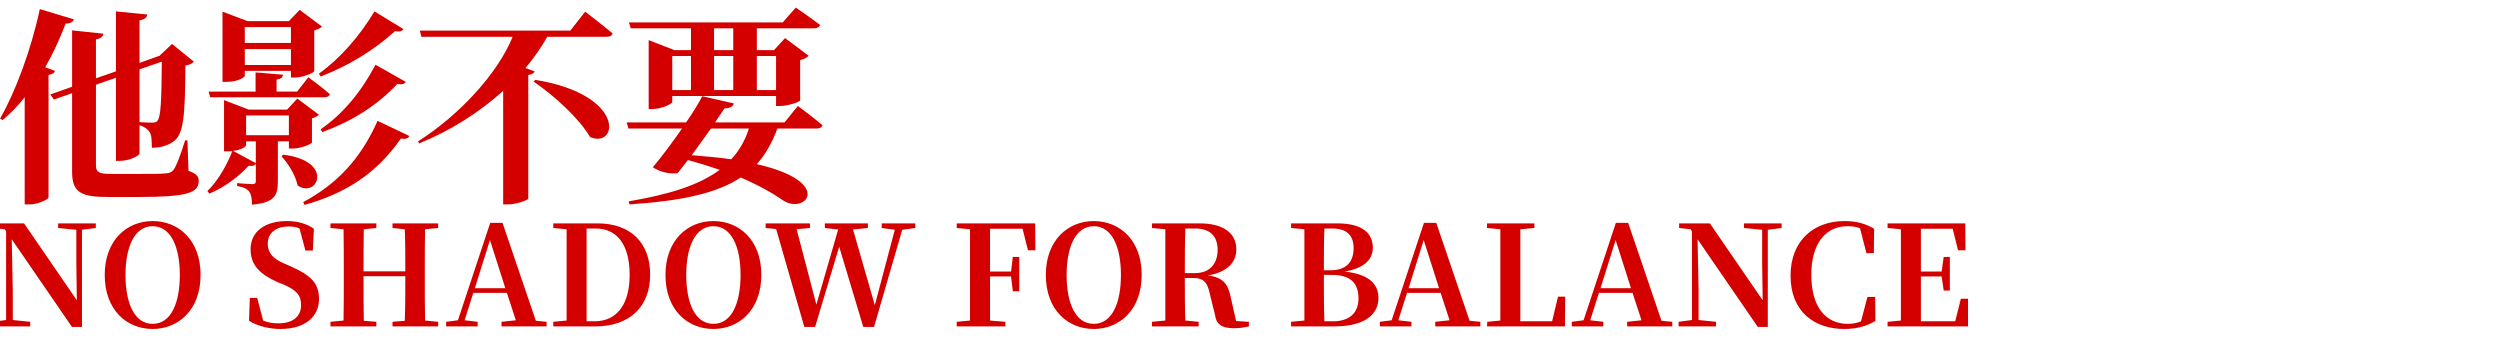
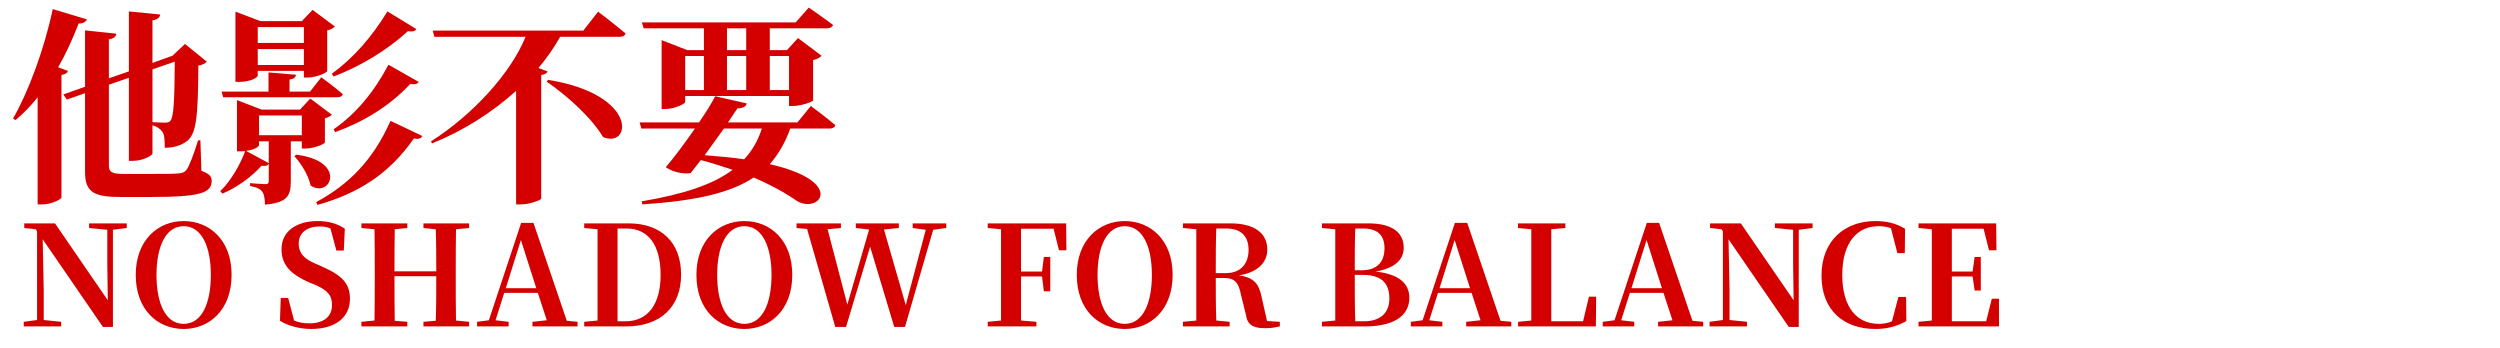
<svg xmlns="http://www.w3.org/2000/svg" width="576" height="80" viewBox="0 0 152.4 21.167" version="1.1" id="svg5">
  <defs id="defs2">
    <rect x="-3.969" y="13.606" width="126.425" height="68.598" id="rect1750" />
  </defs>
  <g id="layer1">
    <text xml:space="preserve" transform="scale(0.2645833)" id="text1748" style="font-size:24px;line-height:1.25;font-family:sans-serif;-inkscape-font-specification:'sans-serif, Normal';letter-spacing:0px;word-spacing:0px;writing-mode:lr-tb;white-space:pre;shape-inside:url(#rect1750)" />
-     <text xml:space="preserve" style="font-style:normal;font-variant:normal;font-weight:bold;font-stretch:normal;font-size:8.467px;line-height:1;font-family:'Noto Serif CJK JP';-inkscape-font-specification:'Noto Serif CJK JP Bold';text-align:start;letter-spacing:0px;word-spacing:0px;writing-mode:lr-tb;text-anchor:start;fill:#d40000;stroke-width:0.265" x="-0.77" y="19.898" id="text3186-3">
-       <tspan style="font-style:normal;font-variant:normal;font-weight:bold;font-stretch:normal;font-size:8.467px;font-family:'Noto Serif CJK JP';-inkscape-font-specification:'Noto Serif CJK JP Bold';text-align:start;text-anchor:start;fill:#d40000;stroke-width:0.265" x="-0.77" y="19.898" id="tspan1493-7">NO SHADOW FOR BALANCE</tspan>
+     <text xml:space="preserve" style="font-style:normal;font-variant:normal;font-weight:bold;font-stretch:normal;font-size:8.467px;line-height:1;font-family:'Noto Serif CJK JP';-inkscape-font-specification:'Noto Serif CJK JP Bold';text-align:start;letter-spacing:0px;word-spacing:0px;writing-mode:lr-tb;text-anchor:start;fill:#d40000;stroke-width:0.265" x="1.119" y="19.898" id="text3186-3">
+       <tspan style="font-style:normal;font-variant:normal;font-weight:bold;font-stretch:normal;font-size:8.467px;font-family:'Noto Serif CJK JP';-inkscape-font-specification:'Noto Serif CJK JP Bold';text-align:start;text-anchor:start;fill:#d40000;stroke-width:0.265" x="1.119" y="19.898" id="tspan1493-7">NO SHADOW FOR BALANCE</tspan>
    </text>
-     <text xml:space="preserve" style="font-style:normal;font-variant:normal;font-weight:bold;font-stretch:normal;font-size:8.467px;line-height:1;font-family:'Noto Serif CJK JP';-inkscape-font-specification:'Noto Serif CJK JP Bold';text-align:start;letter-spacing:0px;word-spacing:0px;writing-mode:lr-tb;text-anchor:start;fill:#d40000;stroke-width:0.265" x="-0.292" y="11.335" id="text3186-3-5">
-       <tspan style="font-style:normal;font-variant:normal;font-weight:bold;font-stretch:normal;font-size:12.7px;font-family:'Noto Serif CJK JP';-inkscape-font-specification:'Noto Serif CJK JP Bold';text-align:start;text-anchor:start;fill:#d40000;stroke-width:0.265" x="-0.292" y="11.335" id="tspan1493-7-5">他影不要</tspan>
+     <text xml:space="preserve" style="font-style:normal;font-variant:normal;font-weight:bold;font-stretch:normal;font-size:8.467px;line-height:1;font-family:'Noto Serif CJK JP';-inkscape-font-specification:'Noto Serif CJK JP Bold';text-align:start;letter-spacing:0px;word-spacing:0px;writing-mode:lr-tb;text-anchor:start;fill:#d40000;stroke-width:0.265" x="0.495" y="11.335" id="text3186-3-5">
+       <tspan style="font-style:normal;font-variant:normal;font-weight:bold;font-stretch:normal;font-size:12.7px;font-family:'Noto Serif CJK JP';-inkscape-font-specification:'Noto Serif CJK JP Bold';text-align:start;text-anchor:start;fill:#d40000;stroke-width:0.265" x="0.495" y="11.335" id="tspan1493-7-5">他影不要</tspan>
    </text>
  </g>
</svg>
